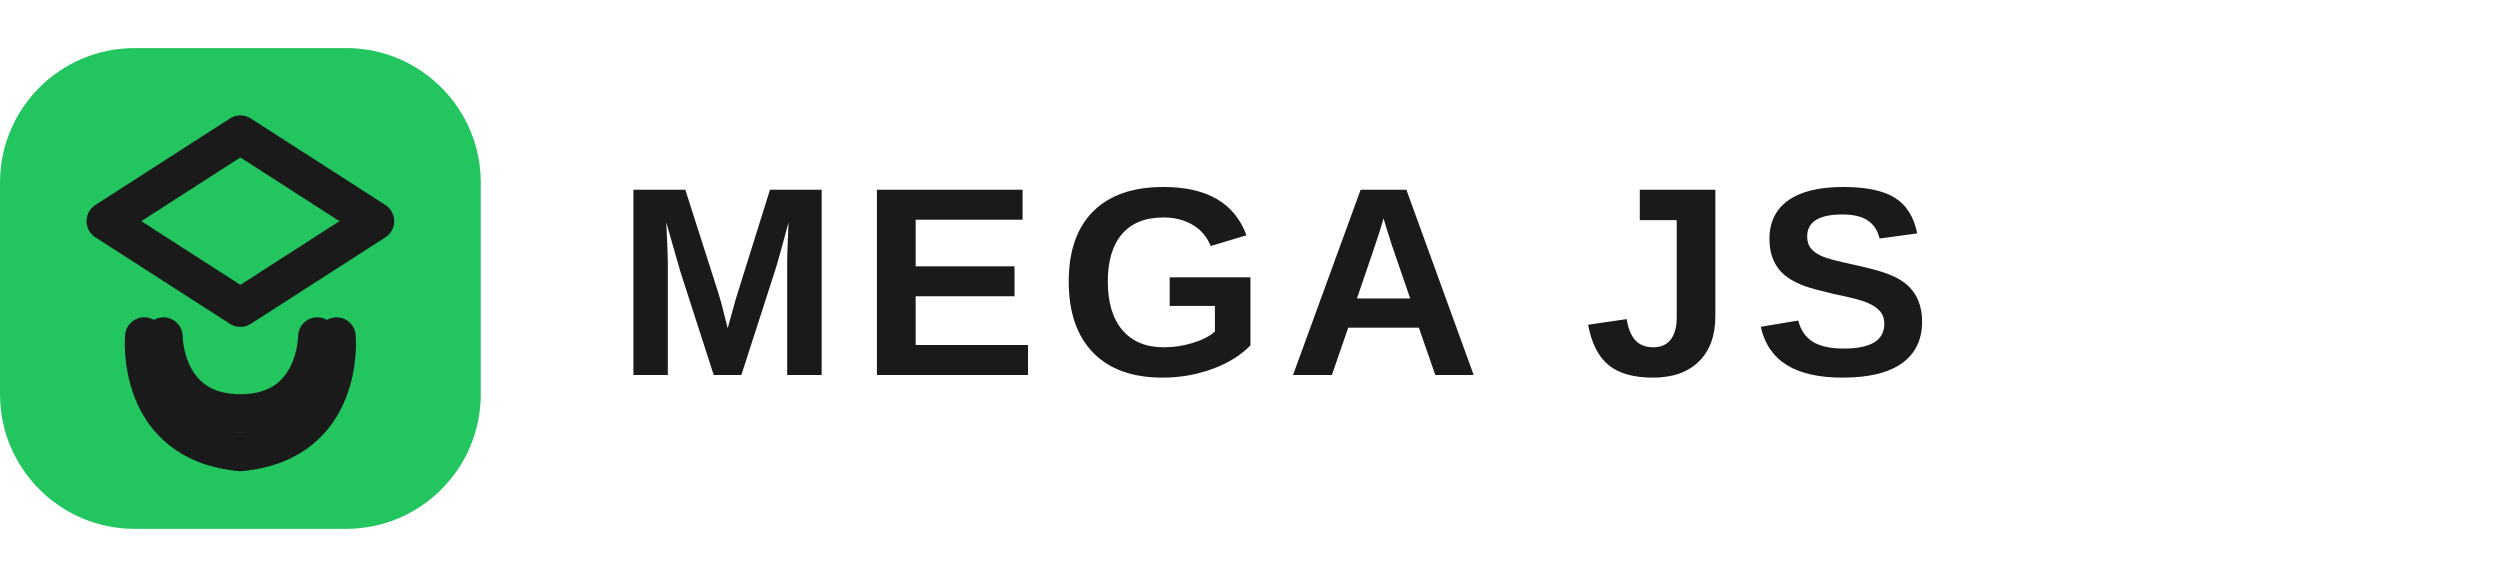
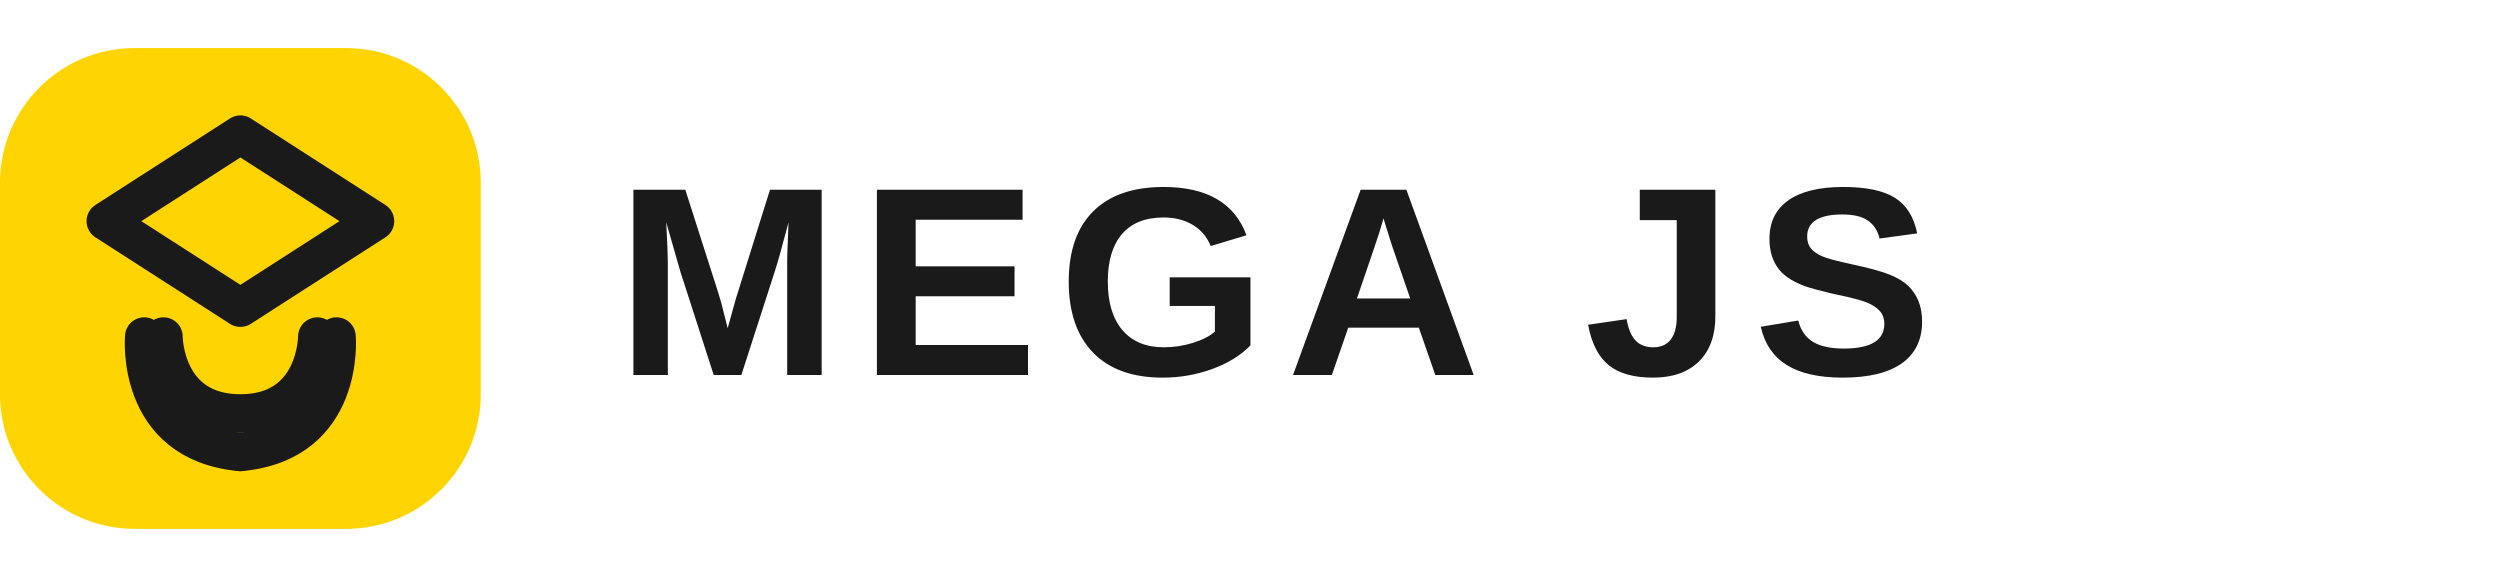
<svg xmlns="http://www.w3.org/2000/svg" viewBox="0 0 520 120" role="img" aria-label="MEGA JS">
-   <rect x="0" y="10" width="100" height="100" rx="28" ry="28" fill="#22c55e" />
+   <rect x="0" y="10" width="100" height="100" rx="28" ry="28" fill="#ffd400" />
  <g fill="none" stroke="#1a1a1a" stroke-width="8" stroke-linecap="round" stroke-linejoin="round">
    <path d="M50 28 L78 46 L50 64 L22 46 Z" />
    <path d="M34 70 C34 70 34 86 50 86 C66 86 66 70 66 70" />
    <path d="M30 70 C30 70 28 92 50 94" />
    <path d="M70 70 C70 70 72 92 50 94" />
  </g>
  <text x="128" y="78" fill="#1a1a1a" font-family="Arial Black, Helvetica Neue, Arial, sans-serif" font-size="56" font-weight="800" letter-spacing="4">MEGA JS</text>
</svg>
